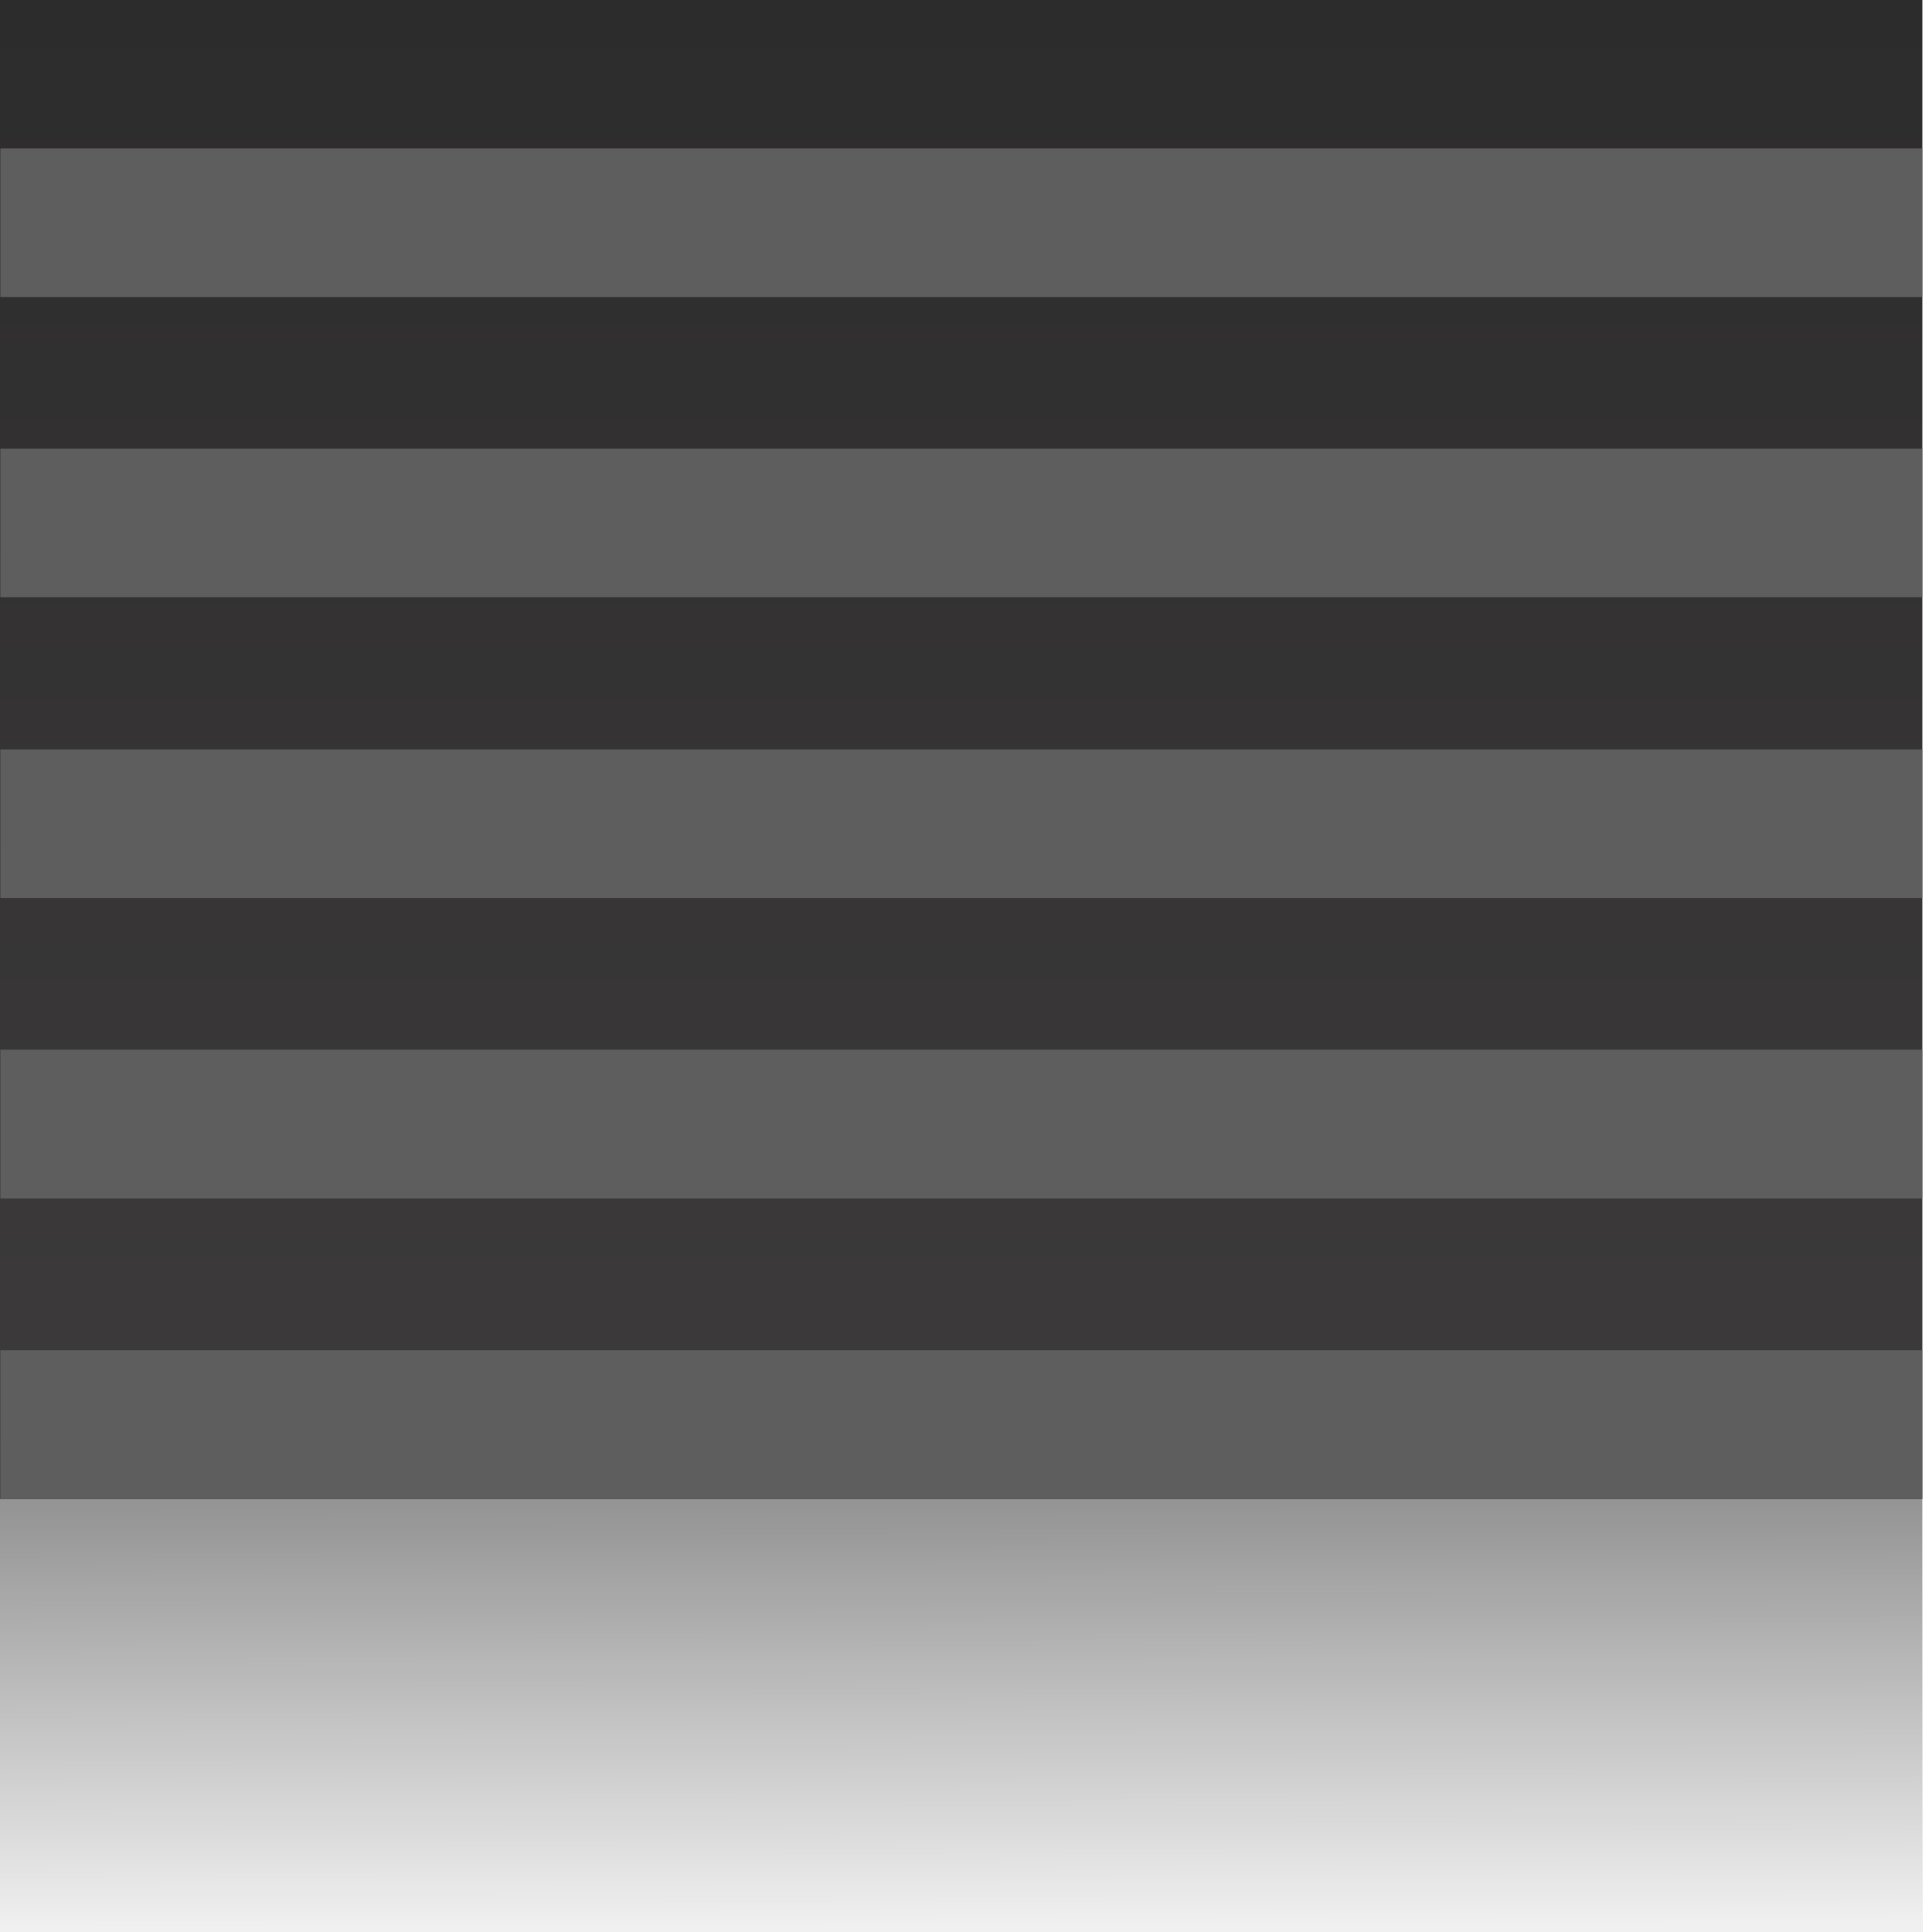
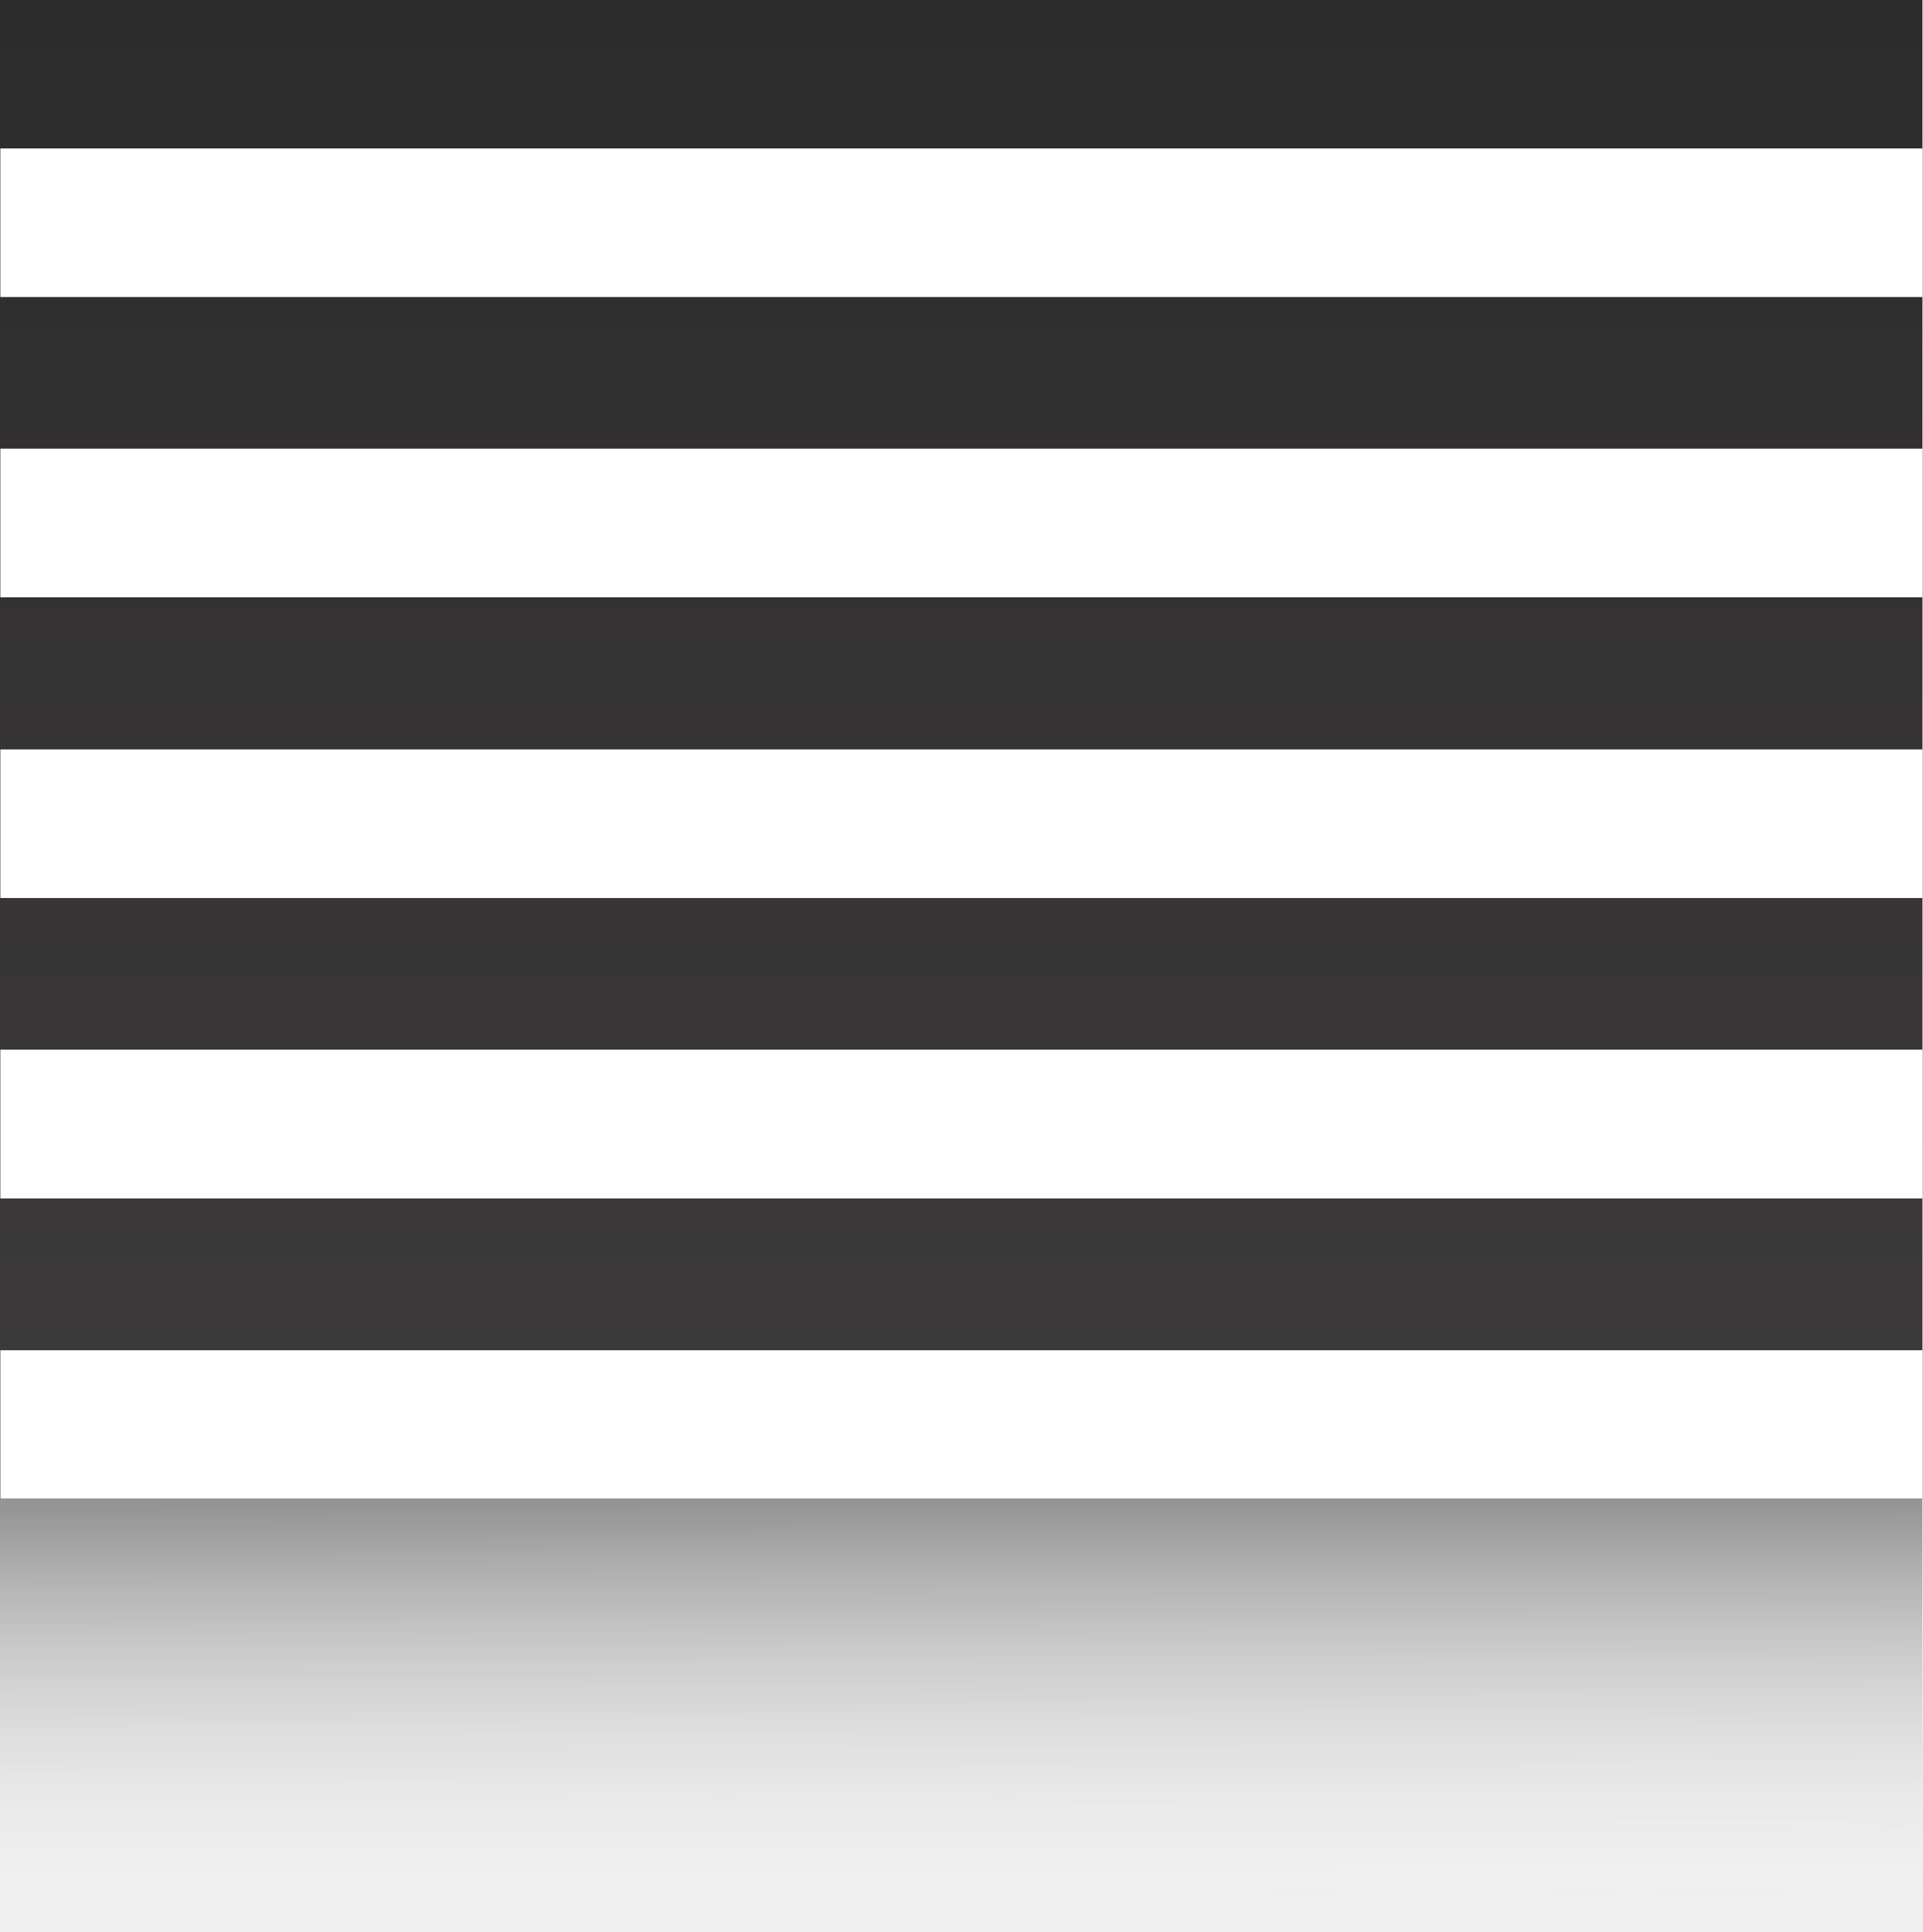
<svg xmlns="http://www.w3.org/2000/svg" xmlns:xlink="http://www.w3.org/1999/xlink" version="1.0" id="svg56722" x="0px" y="0px" width="3.482mm" height="3.5mm" viewBox="0 0 13.16 13.228" enable-background="new 0 0 10 20.641" xml:space="preserve">
  <defs id="defs30">
    <linearGradient id="linearGradient1577">
      <stop style="stop-color:#000000;stop-opacity:0.382;" offset="0" id="stop1573" />
-       <stop style="stop-color:#000000;stop-opacity:0;" offset="1" id="stop1575" />
+       <stop style="stop-color:#ffffff;stop-opacity:0;" offset="1" id="stop1575" />
    </linearGradient>
    <linearGradient xlink:href="#linearGradient1577" id="linearGradient1579" x1="6.441" y1="10.299" x2="6.449" y2="13.186" gradientUnits="userSpaceOnUse" gradientTransform="matrix(1.003741,0,0,1,-0.03019842,0)" />
  </defs>
  <rect x="-46.938" y="-0.889" fill="none" width="0.683" height="0.895" id="rect12" transform="rotate(90)" />
  <g id="g4303" transform="matrix(-1.262301,0,0,-1.160095,14.81298,22.65209)">
    <g id="g27" style="display:inline">
      <linearGradient id="path5815_00000176018740175221449750000008623012870990731937_" gradientUnits="userSpaceOnUse" x1="4.999" y1="10.68" x2="4.999" y2="19.526">
        <stop offset="0.006" style="stop-color:#3D3B3B" id="stop16" />
        <stop offset="1" style="stop-color:#2D2C2C" id="stop18" />
      </linearGradient>
-       <path id="path5815_4_" fill="url(#path5815_00000176018740175221449750000008623012870990731937_)" d="m 1.309,10.68 h 10.426 v 8.847 H 1.309 Z" style="fill:url(#path5815_00000176018740175221449750000008623012870990731937_)" />
-       <path id="path5817_4_" fill="#5e5e5e" d="m 1.309,14.226 h 10.424 v 0.877 H 1.309 Z" />
-       <path id="path5819_4_" fill="#5e5e5e" d="m 1.309,17.773 h 10.424 v 0.877 H 1.309 Z" />
-       <path id="path5821_4_" fill="#5e5e5e" d="m 1.309,16.001 h 10.424 v 0.877 H 1.309 Z" />
-       <path id="path5823_4_" fill="#5e5e5e" d="m 1.309,12.453 h 10.424 v 0.283 0.595 H 1.309 Z" />
-       <path id="path5825_4_" fill="#797979" d="m 1.309,10.68 h 10.424 v 0.877 H 1.309 Z" style="fill:#5e5e5e;fill-opacity:1" />
+       <path id="path5815_4_" fill="url(#path5815_00000176018740175221449750000008623012870990731937_)" d="m 1.309,10.68 h 10.426 v 8.847 H 1.309 Z" style="display:inline;fill:url(#path5815_00000176018740175221449750000008623012870990731937_)" />
+       <path id="path5817_4_" fill="#5e5e5e" d="m 1.309,14.226 h 10.424 v 0.877 H 1.309 Z" style="fill:#ffffff;fill-opacity:1" />
+       <path id="path5819_4_" fill="#5e5e5e" d="m 1.309,17.773 h 10.424 v 0.877 H 1.309 Z" style="fill:#ffffff;fill-opacity:1" />
+       <path id="path5821_4_" fill="#5e5e5e" d="m 1.309,16.001 h 10.424 v 0.877 H 1.309 Z" style="fill:#ffffff;fill-opacity:1" />
+       <path id="path5823_4_" fill="#5e5e5e" d="m 1.309,12.453 h 10.424 v 0.283 0.595 H 1.309 Z" style="fill:#ffffff;fill-opacity:1" />
+       <path id="path5825_4_" fill="#797979" d="m 1.309,10.68 h 10.424 v 0.877 H 1.309 Z" style="fill:#ffffff;fill-opacity:1" />
    </g>
  </g>
  <rect style="fill:url(#linearGradient1579);fill-opacity:1;stroke:none;stroke-width:1.334;stroke-linejoin:round;stroke-miterlimit:1.5" id="rect1517" width="13.16" height="2.963" x="0" y="10.261" />
</svg>
